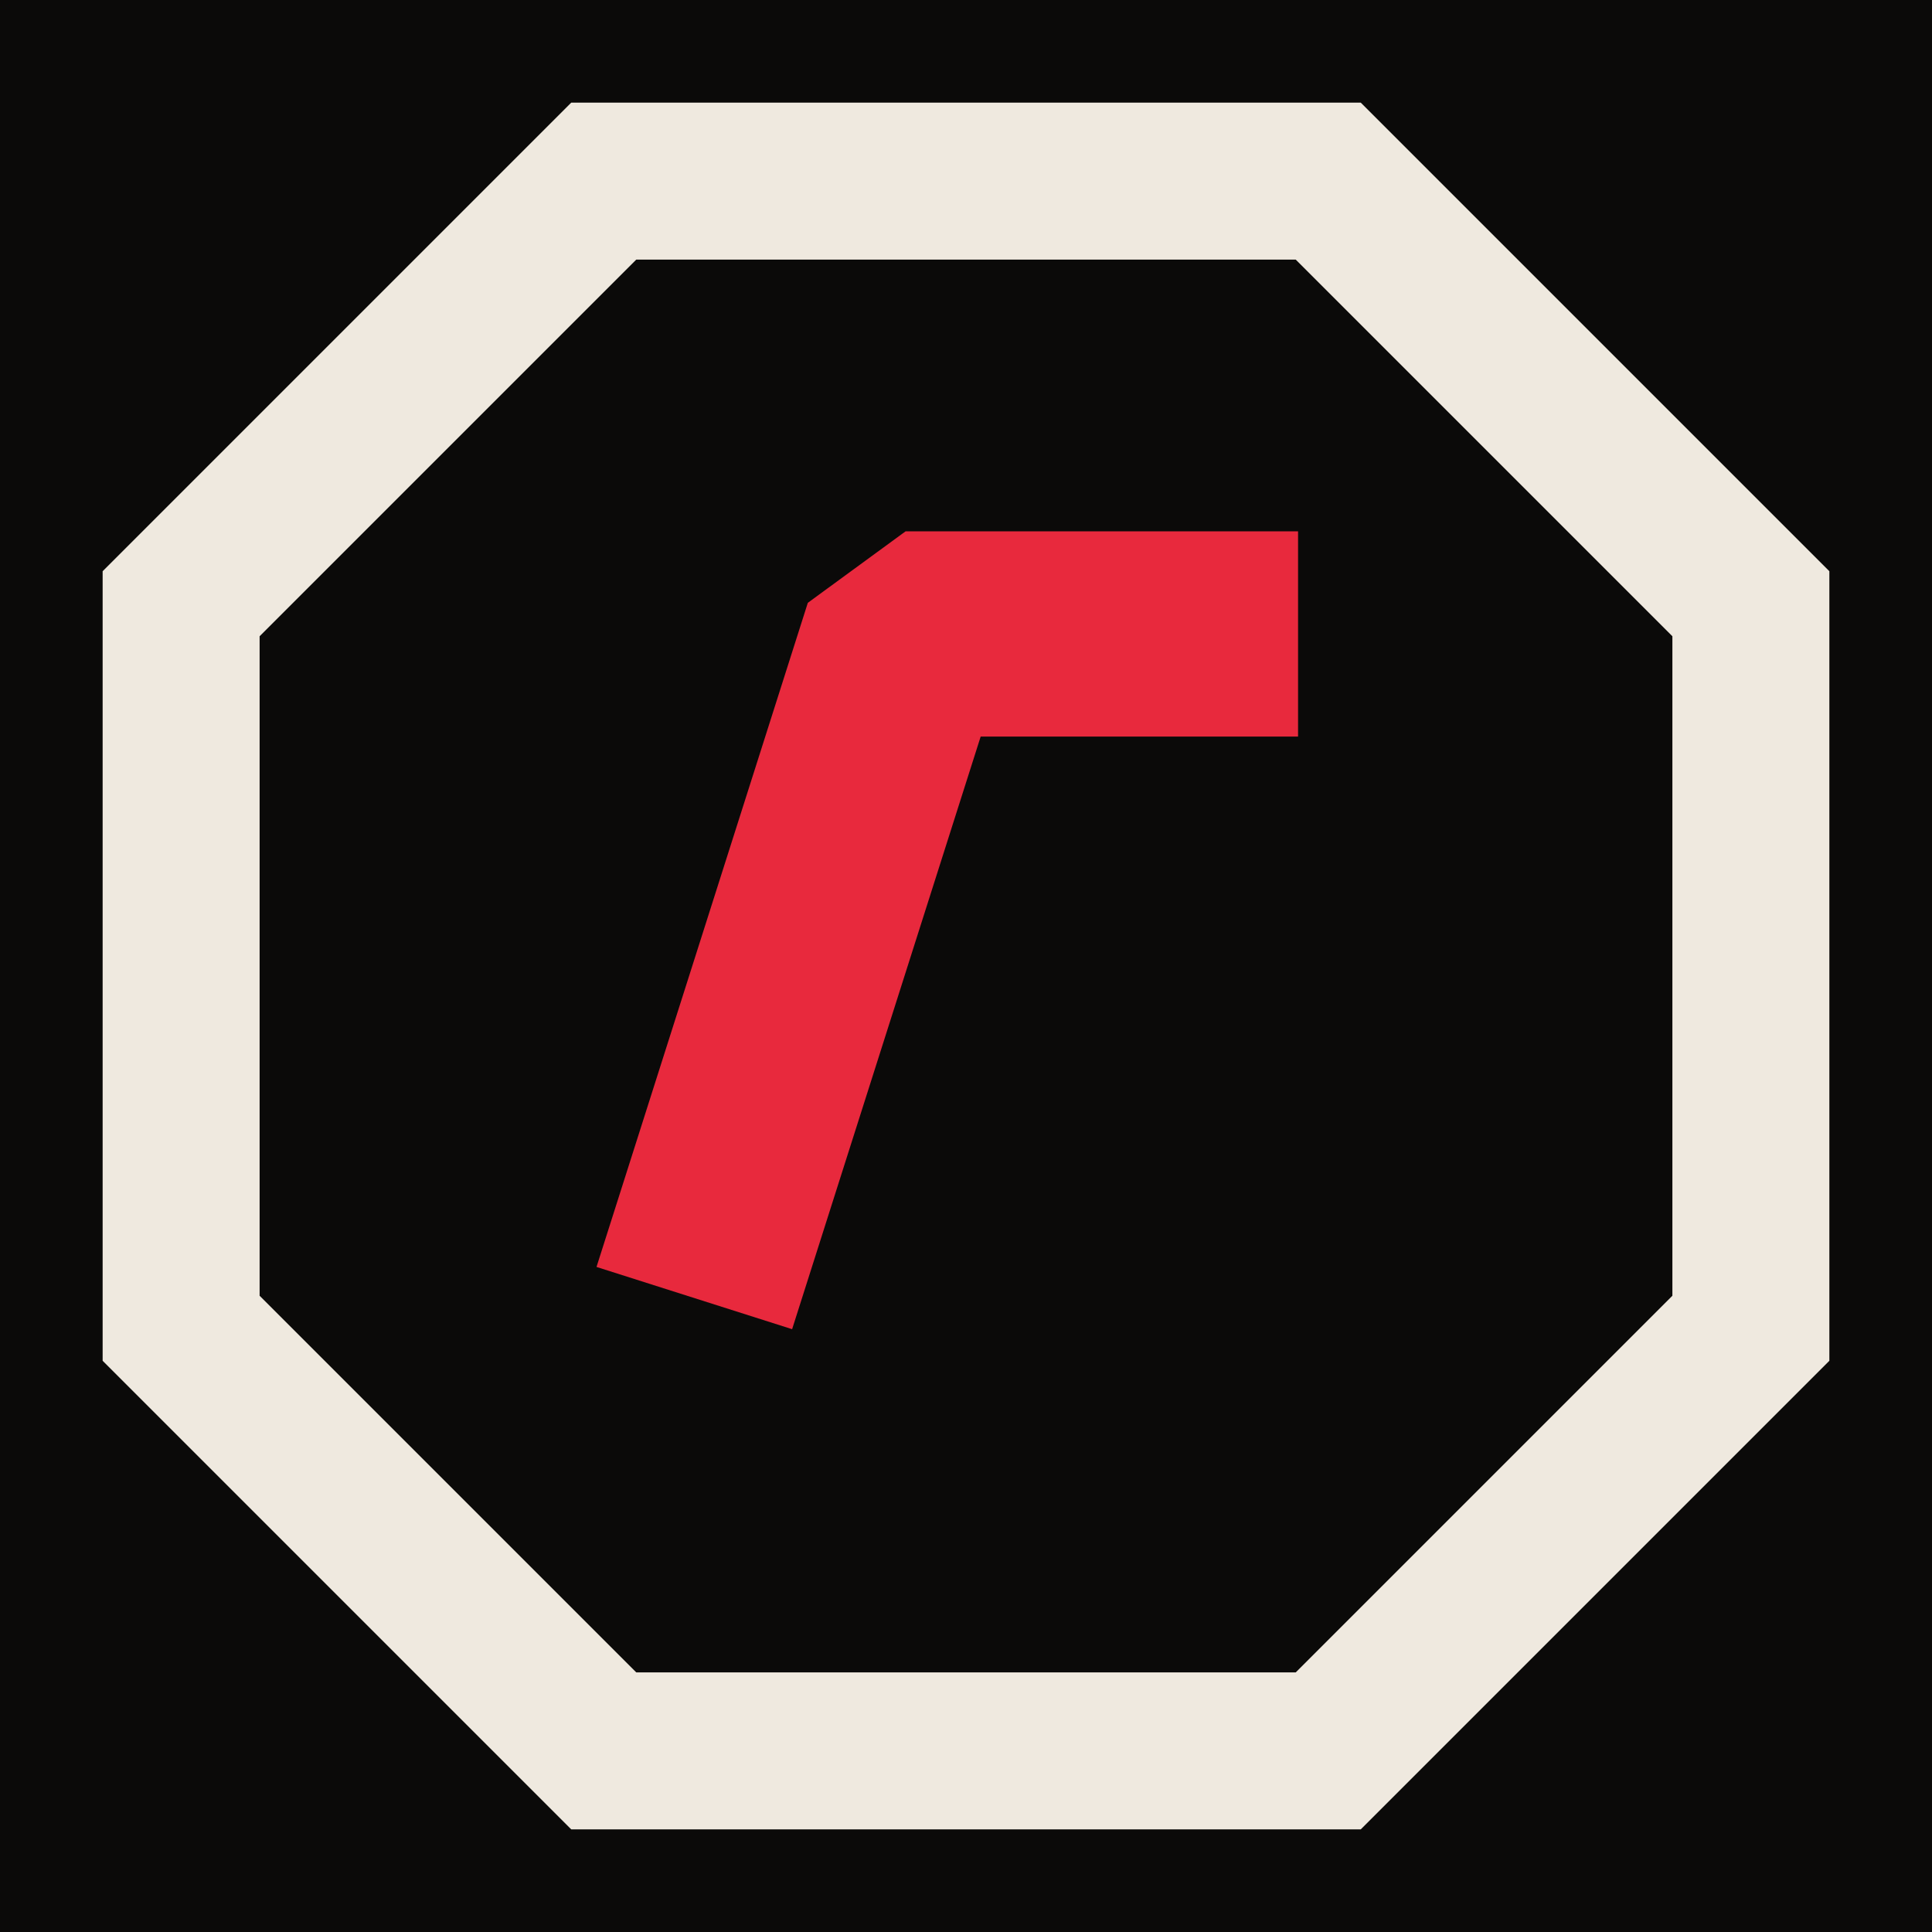
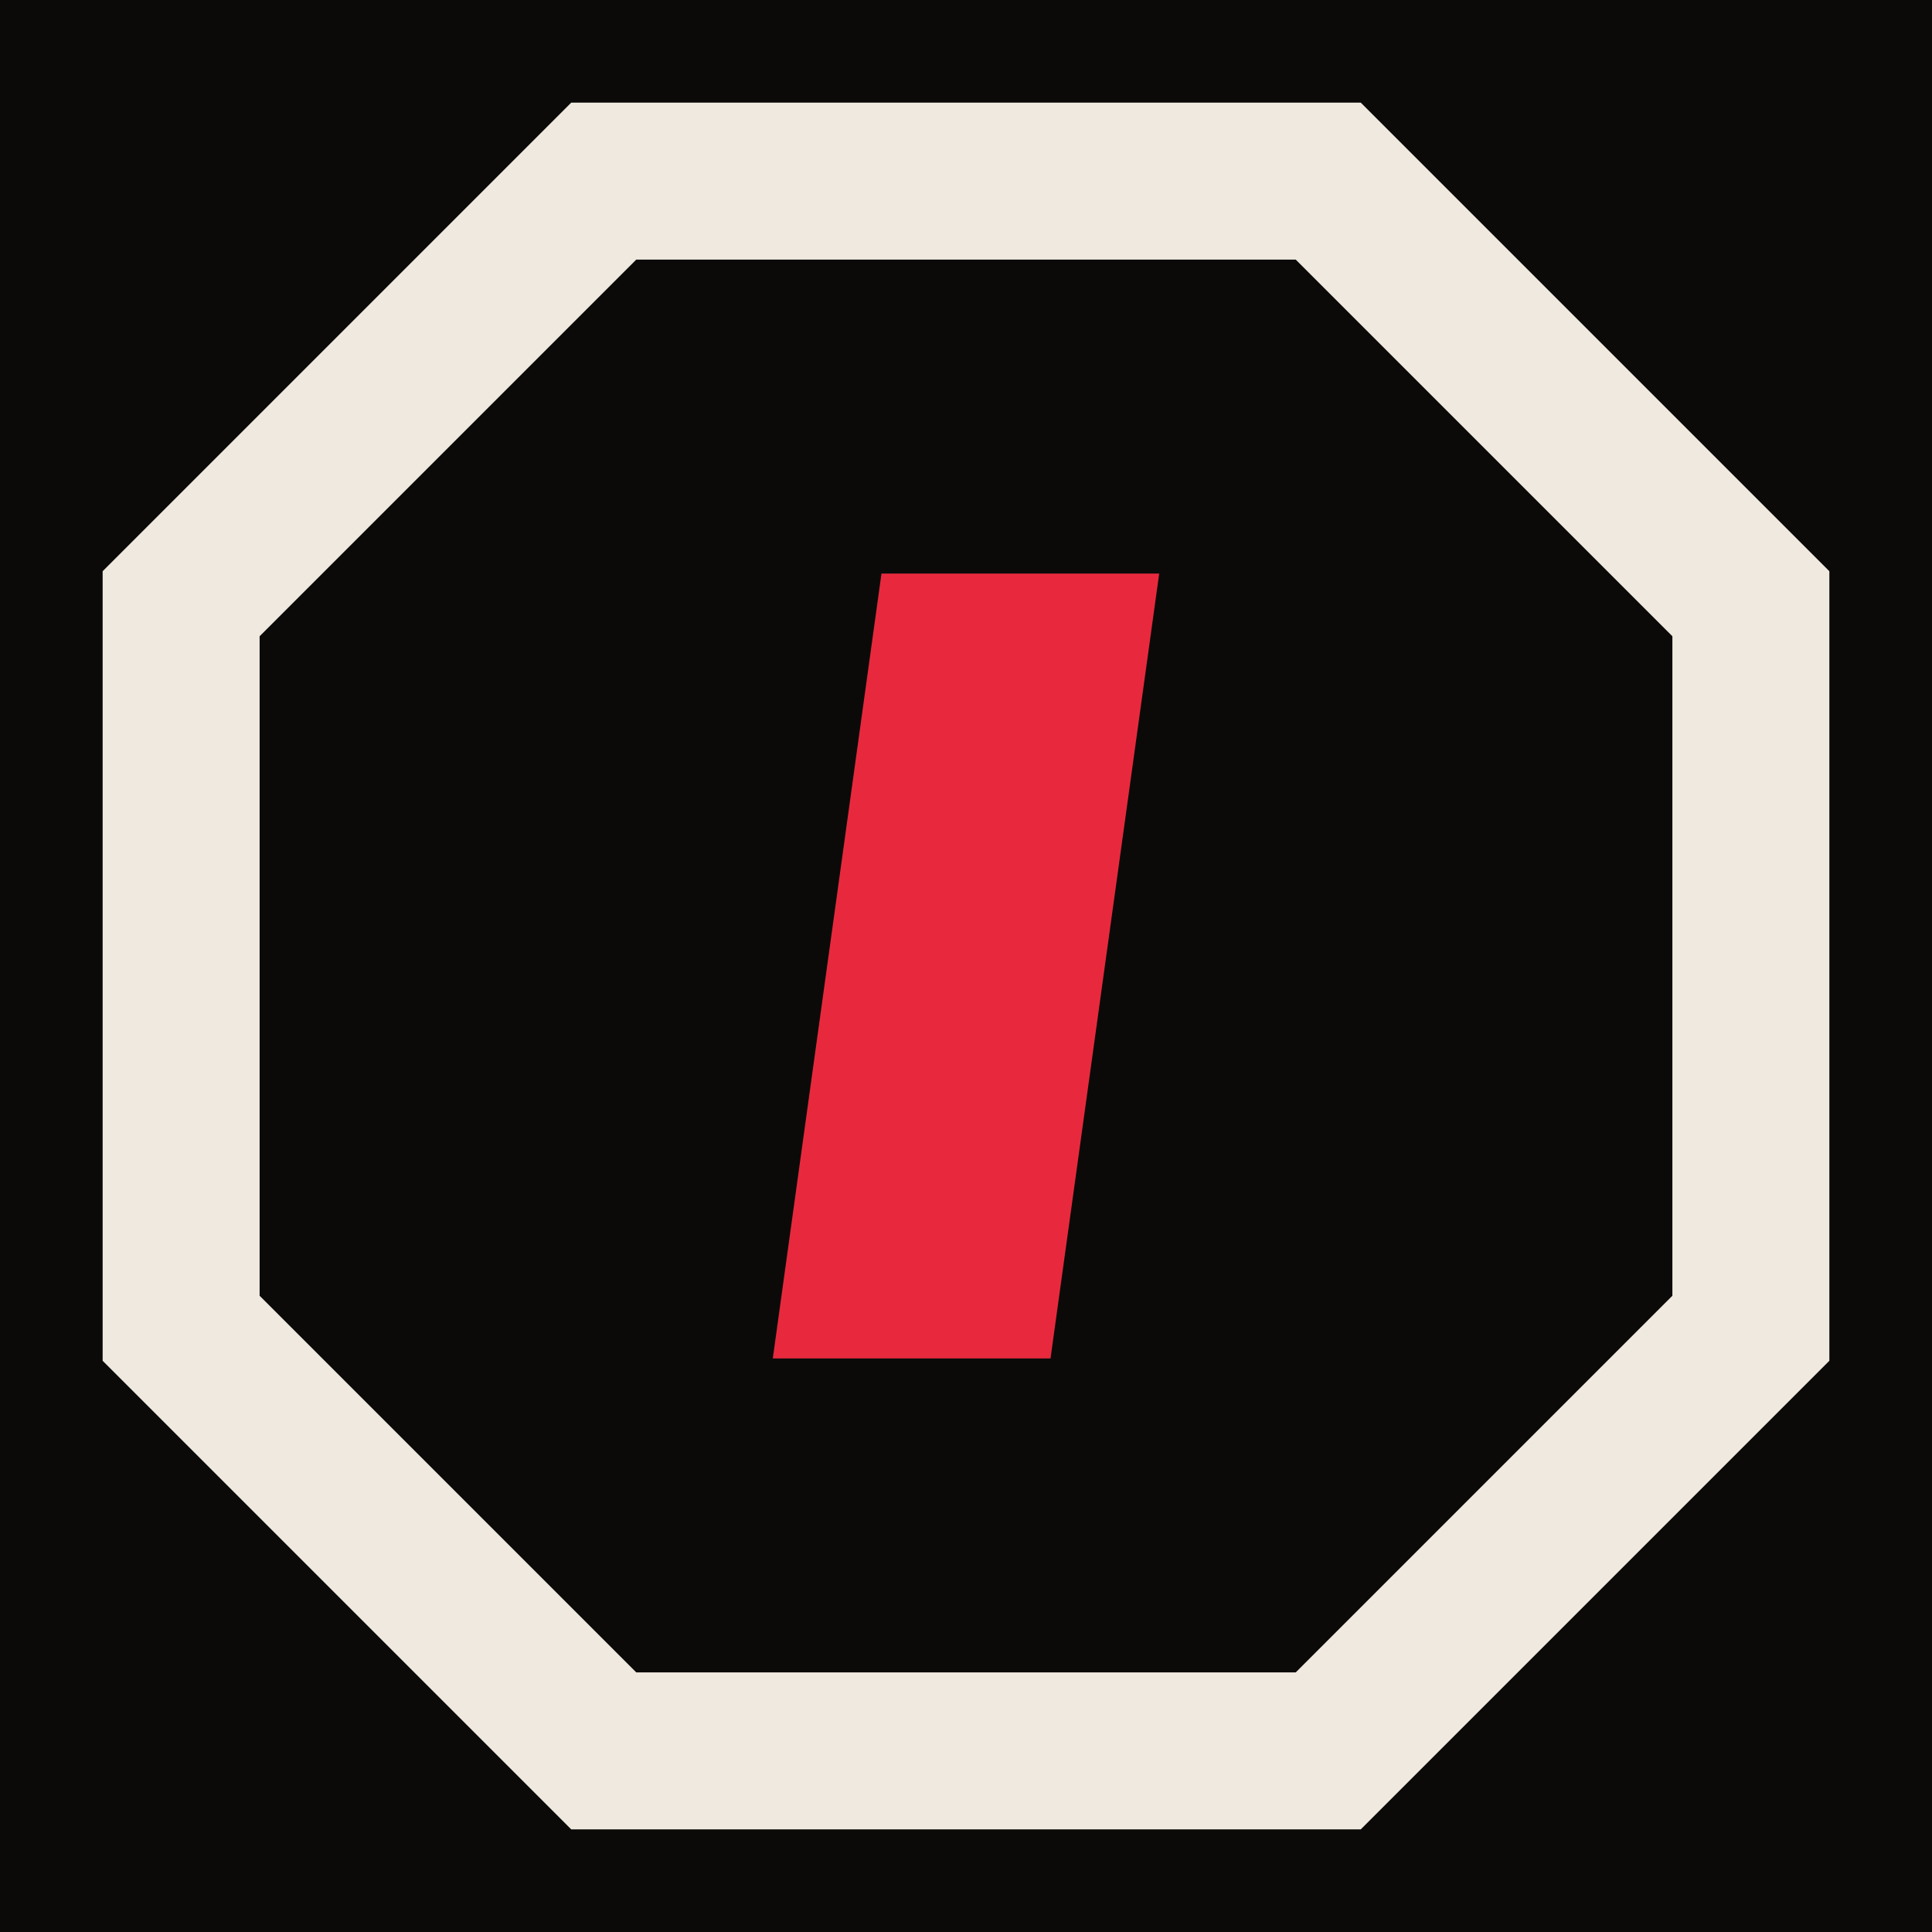
<svg xmlns="http://www.w3.org/2000/svg" viewBox="0 0 32 32">
  <rect width="32" height="32" fill="#0b0a09" />
  <path d="M10 3h12l7 7v12l-7 7H10l-7-7V10z" fill="none" stroke="#efe9df" stroke-width="2.6" />
-   <path d="M11.5 21.5L15 10.5h6.5" fill="none" stroke="#e8293d" stroke-width="3.4" stroke-linejoin="bevel" />
+   <path d="M14.6 9.5h4.6l-1.8 13h-4.6z" fill="#e8293d" />
</svg>
